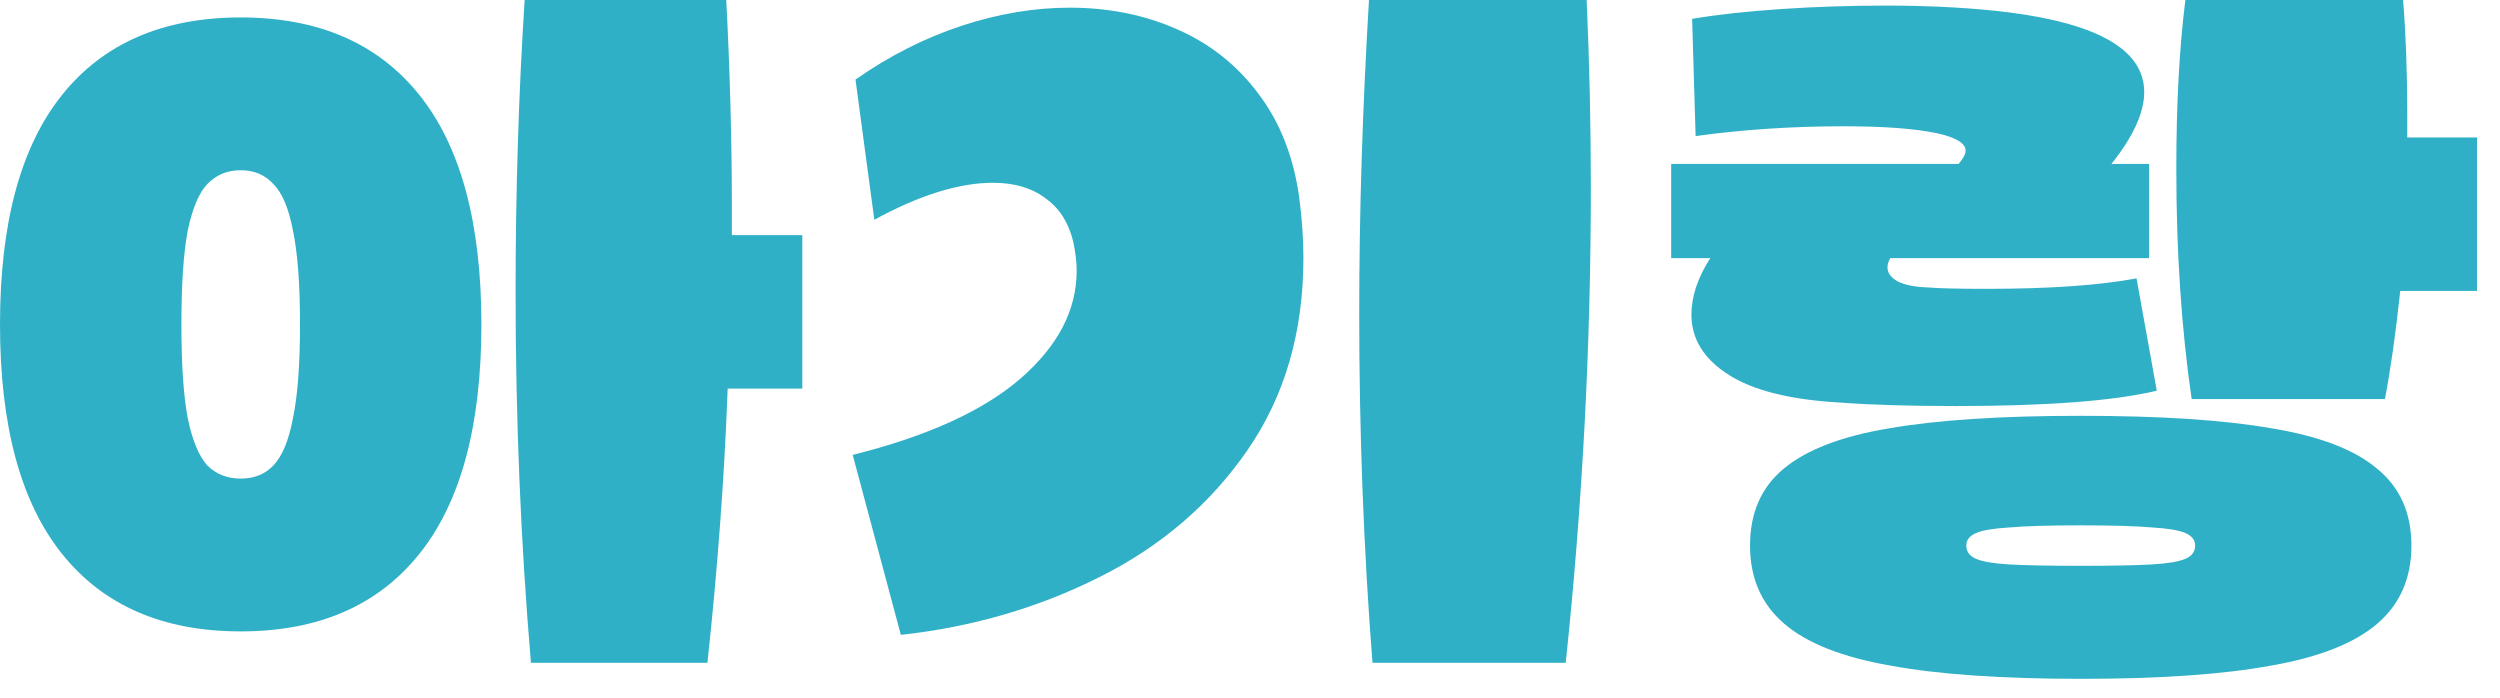
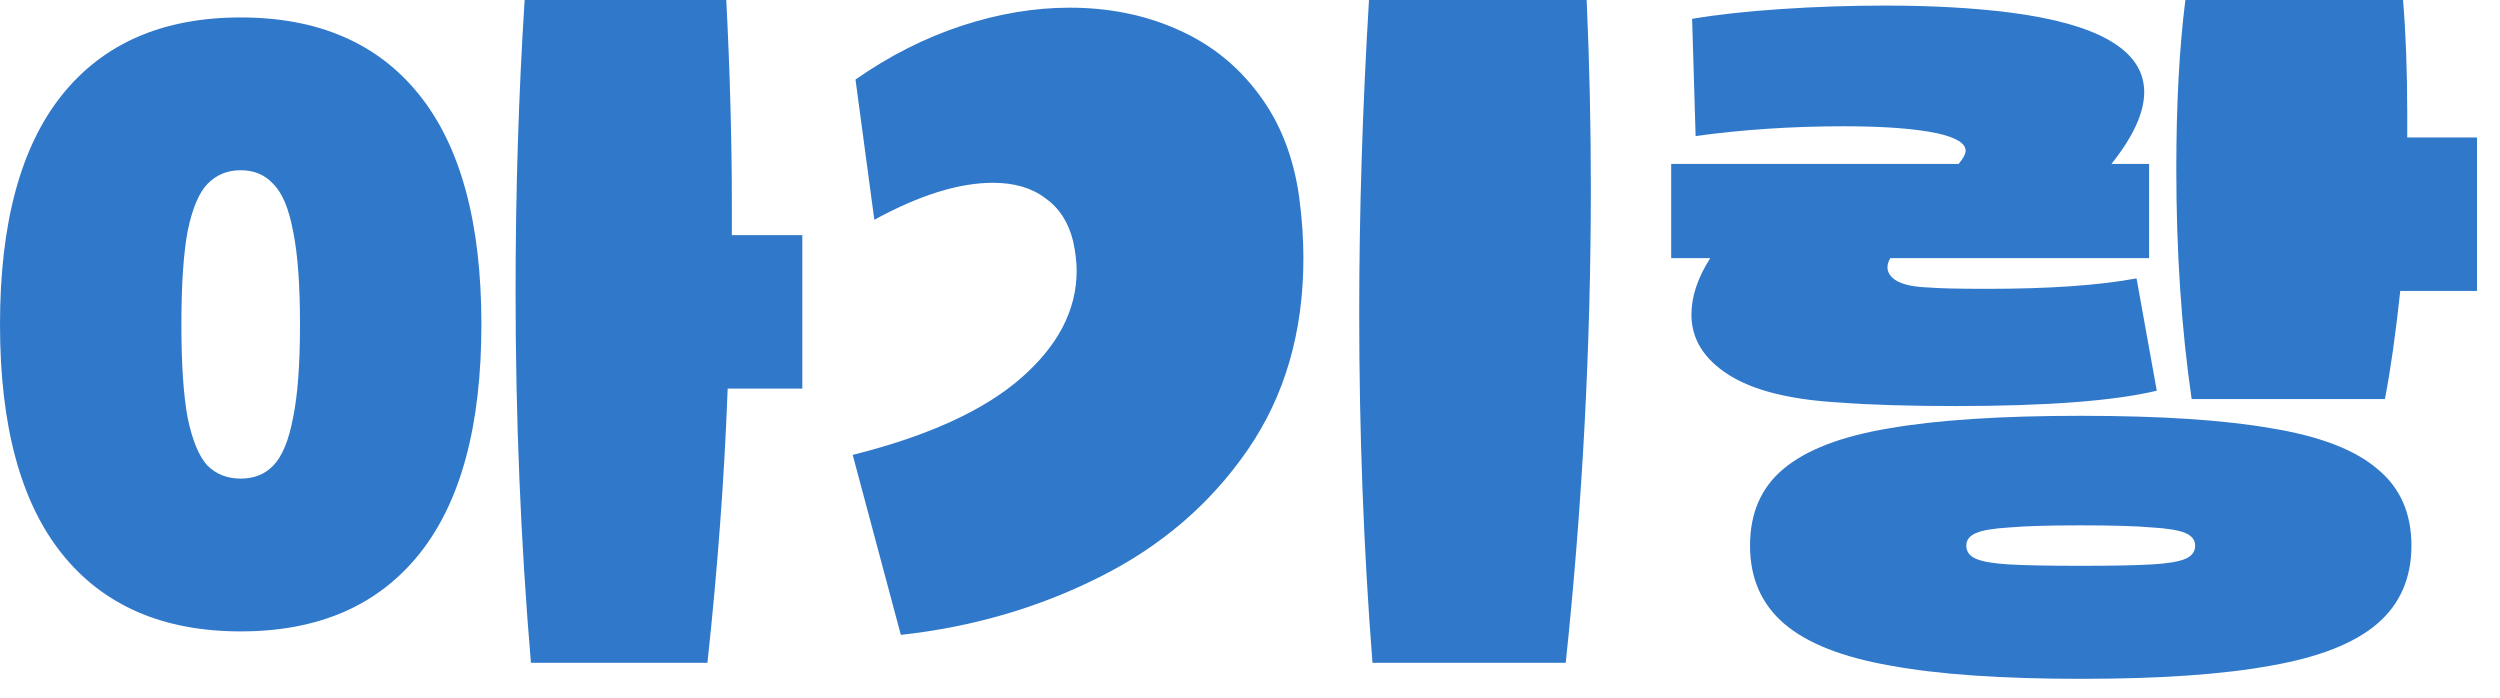
<svg xmlns="http://www.w3.org/2000/svg" width="86" height="24" viewBox="0 0 86 24" fill="none">
-   <path d="M71.577 23.352C68.857 23.352 66.673 23.2 65.025 22.896C63.377 22.608 62.161 22.128 61.377 21.456C60.593 20.784 60.201 19.888 60.201 18.768C60.201 17.648 60.585 16.768 61.353 16.128C62.137 15.472 63.345 15.008 64.977 14.736C66.625 14.448 68.825 14.304 71.577 14.304C74.329 14.304 76.521 14.448 78.153 14.736C79.801 15.008 81.009 15.472 81.777 16.128C82.561 16.768 82.953 17.648 82.953 18.768C82.953 19.888 82.561 20.784 81.777 21.456C80.993 22.128 79.777 22.608 78.129 22.896C76.481 23.2 74.297 23.352 71.577 23.352ZM71.577 19.464C72.681 19.464 73.497 19.448 74.025 19.416C74.569 19.384 74.953 19.32 75.177 19.224C75.401 19.128 75.513 18.976 75.513 18.768C75.513 18.576 75.401 18.432 75.177 18.336C74.953 18.24 74.569 18.176 74.025 18.144C73.481 18.096 72.665 18.072 71.577 18.072C70.489 18.072 69.673 18.096 69.129 18.144C68.585 18.176 68.201 18.24 67.977 18.336C67.753 18.432 67.641 18.576 67.641 18.768C67.641 18.976 67.753 19.128 67.977 19.224C68.201 19.32 68.577 19.384 69.105 19.416C69.649 19.448 70.473 19.464 71.577 19.464ZM63.297 13.848C61.585 13.752 60.305 13.432 59.457 12.888C58.609 12.344 58.185 11.656 58.185 10.824C58.185 10.2 58.401 9.552 58.833 8.88H57.489V5.64H67.377C67.537 5.448 67.617 5.296 67.617 5.184C67.617 4.928 67.289 4.728 66.633 4.584C65.881 4.424 64.809 4.344 63.417 4.344C61.657 4.344 59.961 4.456 58.329 4.68L58.209 0.648C59.057 0.504 60.073 0.392 61.257 0.312C62.441 0.232 63.641 0.192 64.857 0.192C66.457 0.192 67.889 0.272 69.153 0.432C72.225 0.832 73.761 1.744 73.761 3.168C73.761 3.872 73.385 4.696 72.633 5.64H73.929V8.88H65.025C64.961 8.992 64.929 9.096 64.929 9.192C64.929 9.384 65.041 9.544 65.265 9.672C65.505 9.8 65.857 9.872 66.321 9.888C66.689 9.92 67.361 9.936 68.337 9.936C70.497 9.936 72.217 9.816 73.497 9.576L74.193 13.44C72.721 13.792 70.417 13.968 67.281 13.968C65.681 13.968 64.353 13.928 63.297 13.848ZM75.393 13.728C75.041 11.312 74.865 8.672 74.865 5.808C74.865 3.584 74.969 1.648 75.177 0H82.665C82.761 1.168 82.809 2.464 82.809 3.888V4.728H85.209V10.008H82.569C82.409 11.496 82.233 12.736 82.041 13.728H75.393Z" fill="#30B0C7" />
-   <path d="M29.333 15.648C31.893 15.008 33.813 14.136 35.093 13.032C36.389 11.912 37.037 10.672 37.037 9.312C37.037 9.008 36.997 8.672 36.917 8.304C36.757 7.648 36.437 7.152 35.957 6.816C35.493 6.464 34.893 6.288 34.157 6.288C32.989 6.288 31.629 6.712 30.077 7.56L29.429 2.736C30.597 1.92 31.813 1.304 33.077 0.888C34.341 0.472 35.581 0.264 36.797 0.264C38.141 0.264 39.373 0.512 40.493 1.008C41.629 1.504 42.565 2.248 43.301 3.24C44.037 4.216 44.501 5.4 44.693 6.792C44.789 7.512 44.837 8.208 44.837 8.88C44.837 11.424 44.197 13.624 42.917 15.48C41.637 17.336 39.941 18.792 37.829 19.848C35.733 20.904 33.453 21.568 30.989 21.84L29.333 15.648ZM47.213 22.8C46.909 18.896 46.757 14.888 46.757 10.776C46.757 7.32 46.869 3.728 47.093 0H54.581C54.677 2.16 54.725 4.312 54.725 6.456C54.725 11.896 54.437 17.344 53.861 22.8H47.213Z" fill="#30B0C7" />
-   <path d="M8.28 21.72C5.608 21.72 3.56 20.832 2.136 19.056C0.712 17.28 0 14.648 0 11.16C0 7.672 0.712 5.04 2.136 3.264C3.56 1.488 5.608 0.6 8.28 0.6C10.952 0.6 13 1.488 14.424 3.264C15.848 5.04 16.56 7.672 16.56 11.16C16.56 14.648 15.848 17.28 14.424 19.056C13 20.832 10.952 21.72 8.28 21.72ZM8.28 16.464C8.744 16.464 9.12 16.312 9.408 16.008C9.712 15.688 9.936 15.144 10.08 14.376C10.24 13.608 10.32 12.536 10.32 11.16C10.32 9.784 10.24 8.712 10.08 7.944C9.936 7.176 9.712 6.64 9.408 6.336C9.12 6.016 8.744 5.856 8.28 5.856C7.816 5.856 7.432 6.016 7.128 6.336C6.84 6.64 6.616 7.176 6.456 7.944C6.312 8.712 6.24 9.784 6.24 11.16C6.24 12.536 6.312 13.608 6.456 14.376C6.616 15.144 6.84 15.688 7.128 16.008C7.432 16.312 7.816 16.464 8.28 16.464ZM18.264 22.8C17.912 18.64 17.736 14.392 17.736 10.056C17.736 6.584 17.84 3.232 18.048 0H24.984C25.112 2.512 25.176 4.864 25.176 7.056V8.088H27.6V13.368H25.032C24.92 16.392 24.688 19.536 24.336 22.8H18.264Z" fill="#30B0C7" />
+   <path d="M71.577 23.352C68.857 23.352 66.673 23.2 65.025 22.896C63.377 22.608 62.161 22.128 61.377 21.456C60.593 20.784 60.201 19.888 60.201 18.768C60.201 17.648 60.585 16.768 61.353 16.128C62.137 15.472 63.345 15.008 64.977 14.736C66.625 14.448 68.825 14.304 71.577 14.304C74.329 14.304 76.521 14.448 78.153 14.736C79.801 15.008 81.009 15.472 81.777 16.128C82.561 16.768 82.953 17.648 82.953 18.768C82.953 19.888 82.561 20.784 81.777 21.456C80.993 22.128 79.777 22.608 78.129 22.896C76.481 23.2 74.297 23.352 71.577 23.352ZM71.577 19.464C72.681 19.464 73.497 19.448 74.025 19.416C74.569 19.384 74.953 19.32 75.177 19.224C75.401 19.128 75.513 18.976 75.513 18.768C75.513 18.576 75.401 18.432 75.177 18.336C74.953 18.24 74.569 18.176 74.025 18.144C73.481 18.096 72.665 18.072 71.577 18.072C70.489 18.072 69.673 18.096 69.129 18.144C68.585 18.176 68.201 18.24 67.977 18.336C67.753 18.432 67.641 18.576 67.641 18.768C67.641 18.976 67.753 19.128 67.977 19.224C68.201 19.32 68.577 19.384 69.105 19.416C69.649 19.448 70.473 19.464 71.577 19.464ZM63.297 13.848C61.585 13.752 60.305 13.432 59.457 12.888C58.609 12.344 58.185 11.656 58.185 10.824C58.185 10.2 58.401 9.552 58.833 8.88H57.489V5.64H67.377C67.537 5.448 67.617 5.296 67.617 5.184C67.617 4.928 67.289 4.728 66.633 4.584C65.881 4.424 64.809 4.344 63.417 4.344C61.657 4.344 59.961 4.456 58.329 4.68L58.209 0.648C59.057 0.504 60.073 0.392 61.257 0.312C62.441 0.232 63.641 0.192 64.857 0.192C66.457 0.192 67.889 0.272 69.153 0.432C72.225 0.832 73.761 1.744 73.761 3.168C73.761 3.872 73.385 4.696 72.633 5.64H73.929V8.88H65.025C64.961 8.992 64.929 9.096 64.929 9.192C64.929 9.384 65.041 9.544 65.265 9.672C65.505 9.8 65.857 9.872 66.321 9.888C66.689 9.92 67.361 9.936 68.337 9.936C70.497 9.936 72.217 9.816 73.497 9.576L74.193 13.44C72.721 13.792 70.417 13.968 67.281 13.968C65.681 13.968 64.353 13.928 63.297 13.848ZM75.393 13.728C75.041 11.312 74.865 8.672 74.865 5.808C74.865 3.584 74.969 1.648 75.177 0H82.665C82.761 1.168 82.809 2.464 82.809 3.888V4.728H85.209V10.008H82.569C82.409 11.496 82.233 12.736 82.041 13.728H75.393Z" fill="#3078C9" />
+   <path d="M29.333 15.648C31.893 15.008 33.813 14.136 35.093 13.032C36.389 11.912 37.037 10.672 37.037 9.312C37.037 9.008 36.997 8.672 36.917 8.304C36.757 7.648 36.437 7.152 35.957 6.816C35.493 6.464 34.893 6.288 34.157 6.288C32.989 6.288 31.629 6.712 30.077 7.56L29.429 2.736C30.597 1.92 31.813 1.304 33.077 0.888C34.341 0.472 35.581 0.264 36.797 0.264C38.141 0.264 39.373 0.512 40.493 1.008C41.629 1.504 42.565 2.248 43.301 3.24C44.037 4.216 44.501 5.4 44.693 6.792C44.789 7.512 44.837 8.208 44.837 8.88C44.837 11.424 44.197 13.624 42.917 15.48C41.637 17.336 39.941 18.792 37.829 19.848C35.733 20.904 33.453 21.568 30.989 21.84L29.333 15.648ZM47.213 22.8C46.909 18.896 46.757 14.888 46.757 10.776C46.757 7.32 46.869 3.728 47.093 0H54.581C54.677 2.16 54.725 4.312 54.725 6.456C54.725 11.896 54.437 17.344 53.861 22.8H47.213Z" fill="#3078C9" />
+   <path d="M8.28 21.72C5.608 21.72 3.56 20.832 2.136 19.056C0.712 17.28 0 14.648 0 11.16C0 7.672 0.712 5.04 2.136 3.264C3.56 1.488 5.608 0.6 8.28 0.6C10.952 0.6 13 1.488 14.424 3.264C15.848 5.04 16.56 7.672 16.56 11.16C16.56 14.648 15.848 17.28 14.424 19.056C13 20.832 10.952 21.72 8.28 21.72ZM8.28 16.464C8.744 16.464 9.12 16.312 9.408 16.008C9.712 15.688 9.936 15.144 10.08 14.376C10.24 13.608 10.32 12.536 10.32 11.16C10.32 9.784 10.24 8.712 10.08 7.944C9.936 7.176 9.712 6.64 9.408 6.336C9.12 6.016 8.744 5.856 8.28 5.856C7.816 5.856 7.432 6.016 7.128 6.336C6.84 6.64 6.616 7.176 6.456 7.944C6.312 8.712 6.24 9.784 6.24 11.16C6.24 12.536 6.312 13.608 6.456 14.376C6.616 15.144 6.84 15.688 7.128 16.008C7.432 16.312 7.816 16.464 8.28 16.464ZM18.264 22.8C17.912 18.64 17.736 14.392 17.736 10.056C17.736 6.584 17.84 3.232 18.048 0H24.984C25.112 2.512 25.176 4.864 25.176 7.056V8.088H27.6V13.368H25.032C24.92 16.392 24.688 19.536 24.336 22.8H18.264Z" fill="#3078C9" />
</svg>
